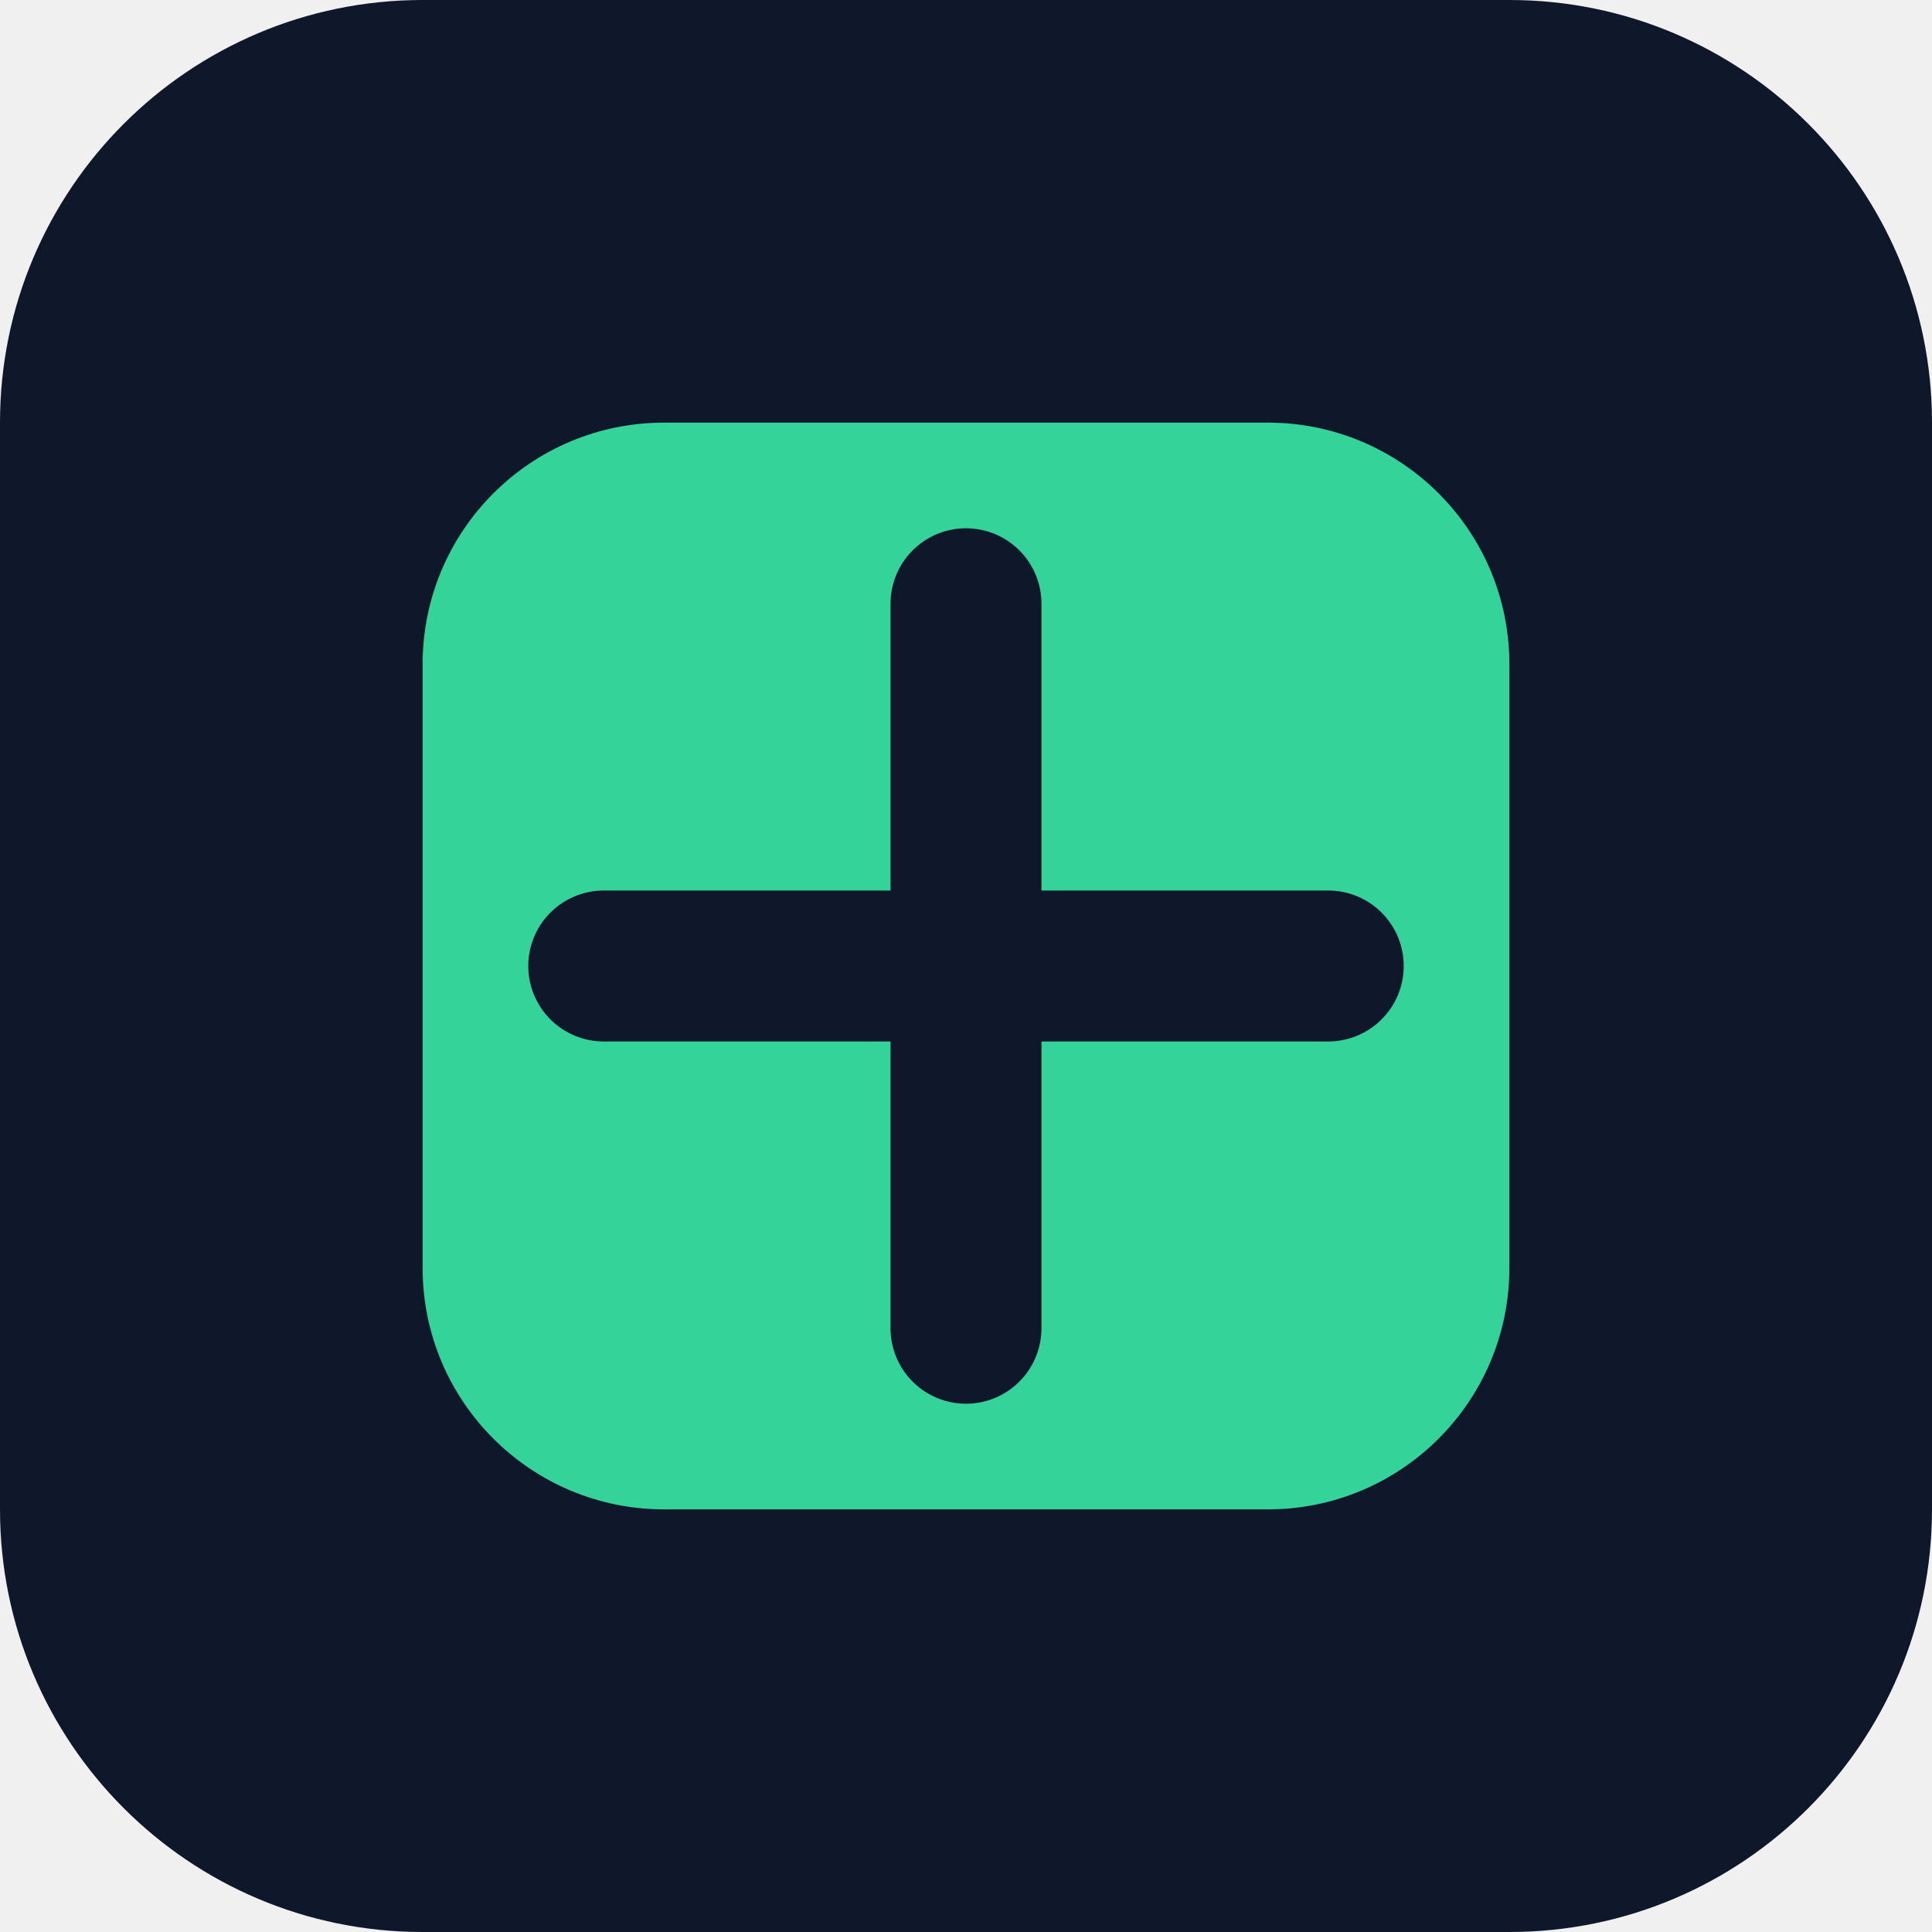
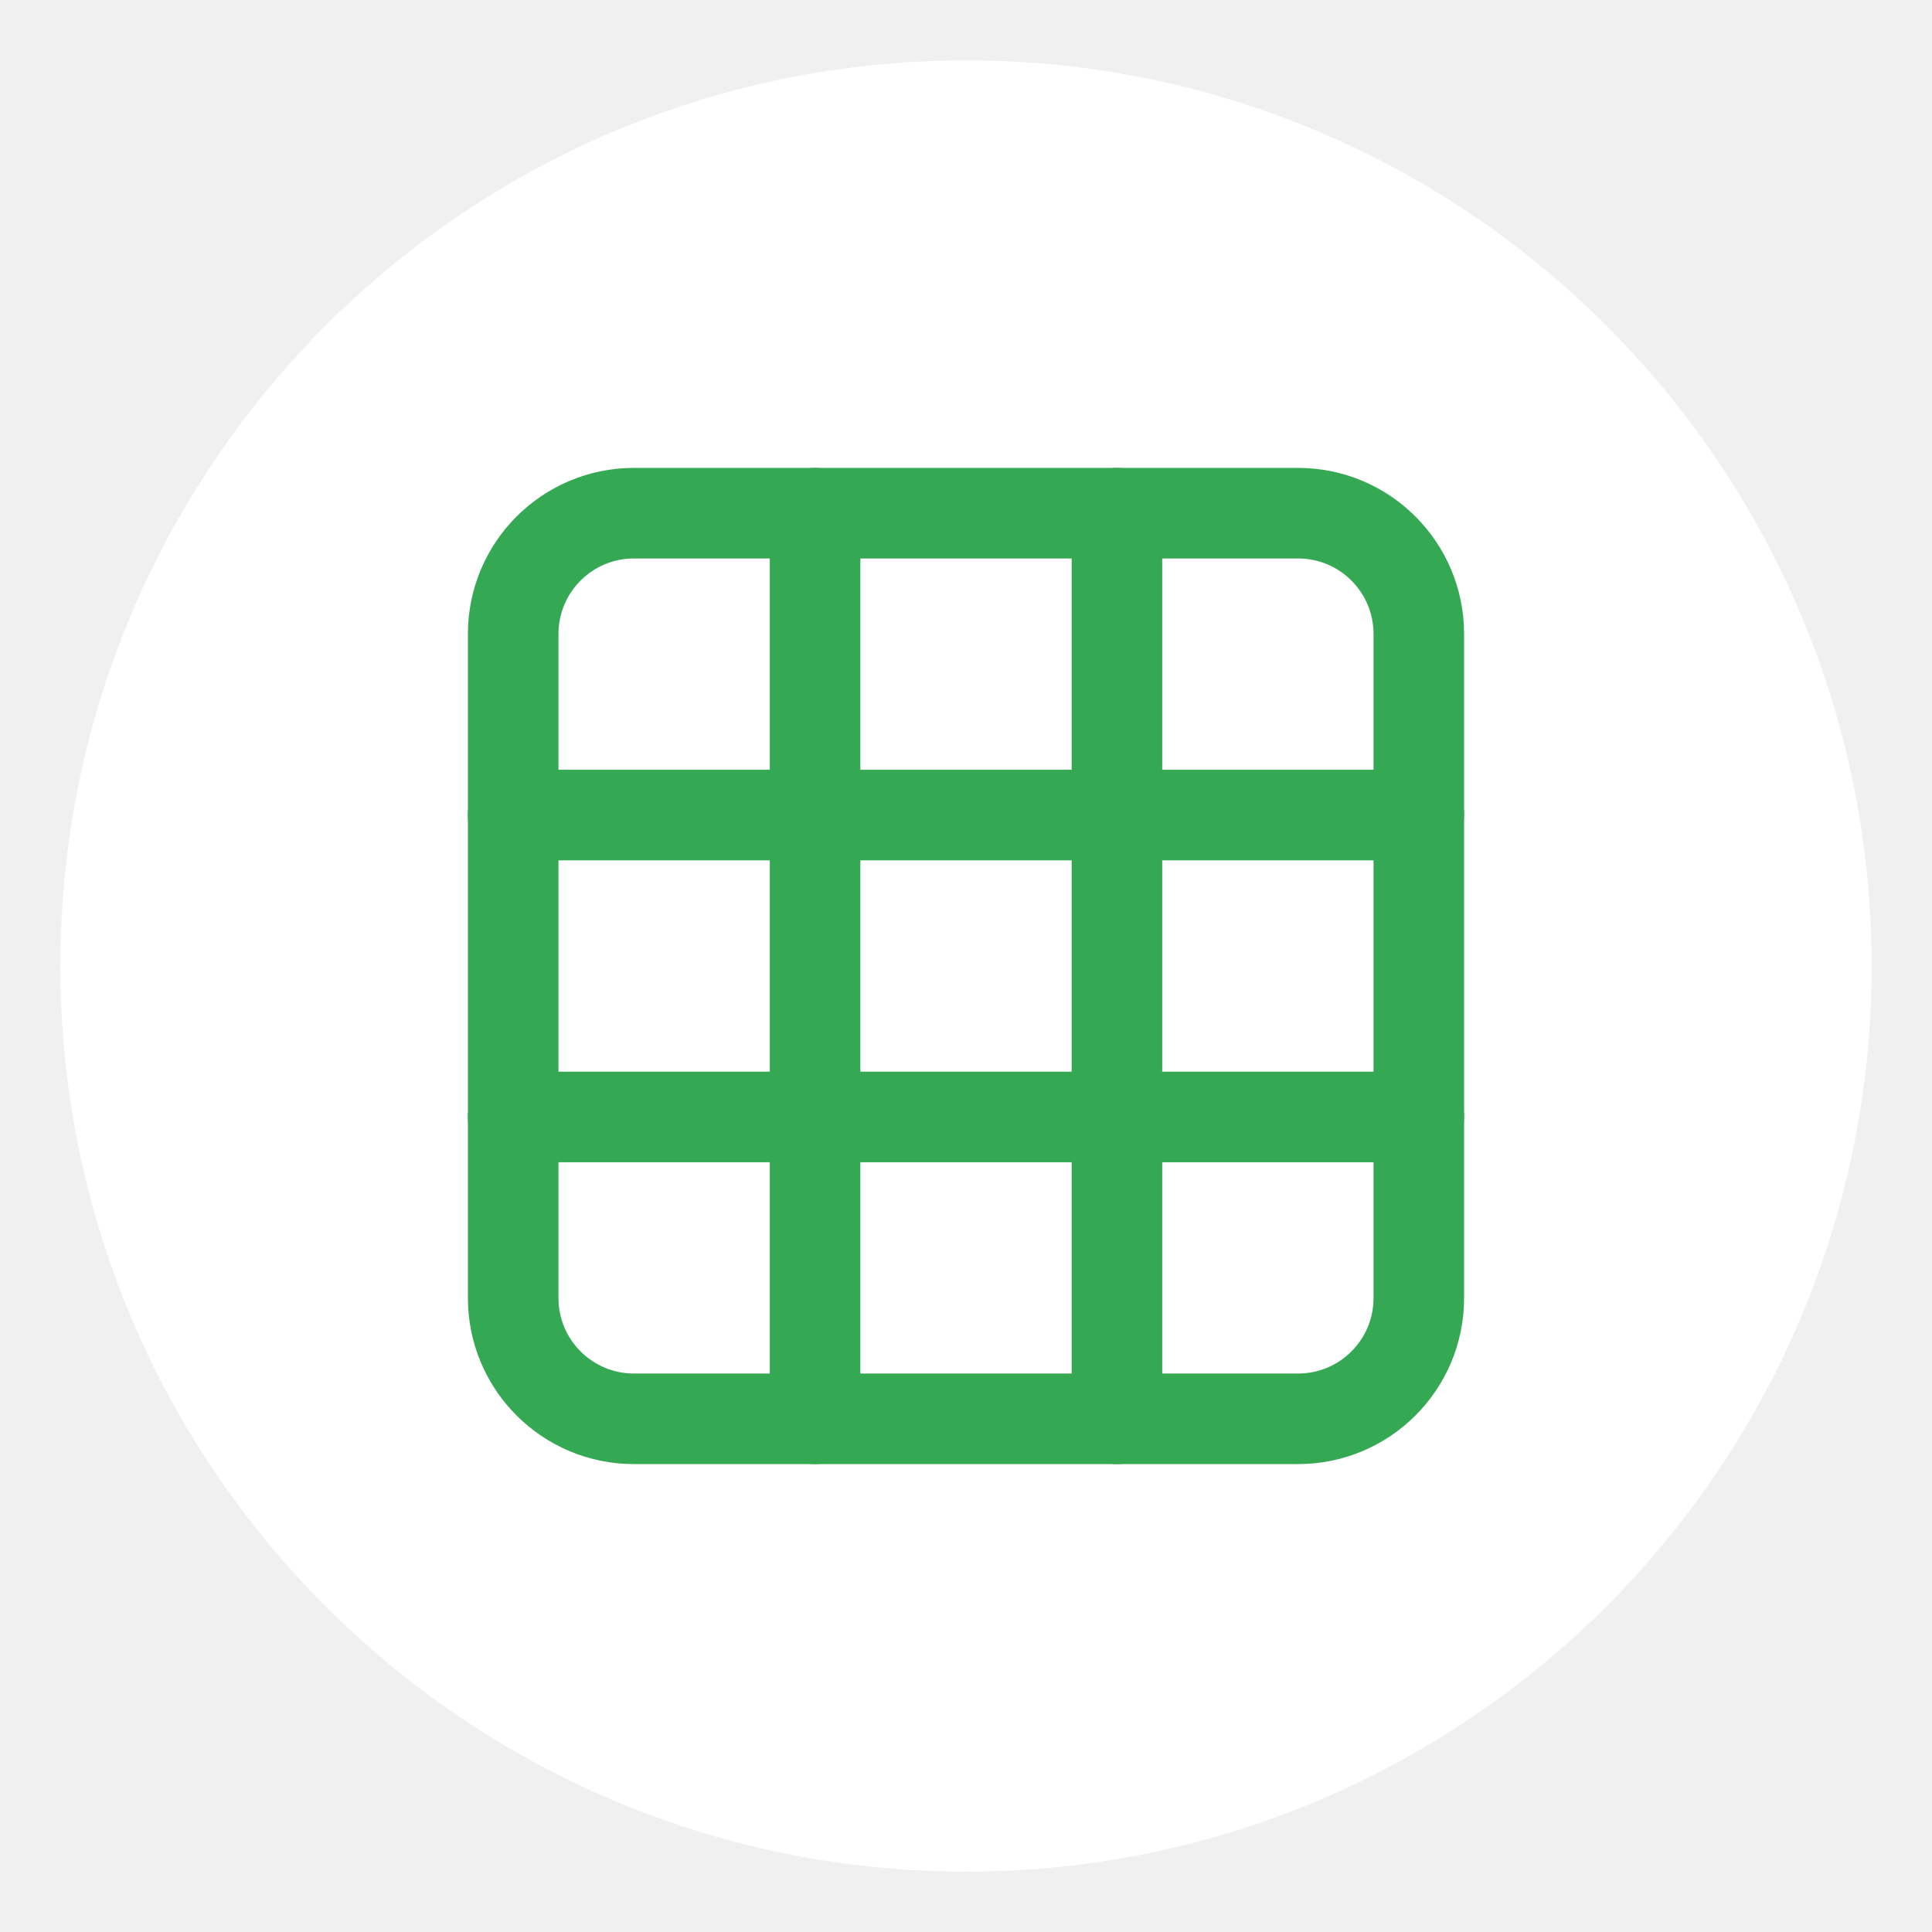
<svg xmlns="http://www.w3.org/2000/svg" viewBox="0 0 128 128" fill="none">
-   <rect width="128" height="128" rx="28" fill="#0f172a" />
-   <rect x="28" y="28" width="72" height="72" rx="16" fill="#34d399" />
-   <path d="M40 64h48" stroke="#0f172a" stroke-width="10" stroke-linecap="round" />
-   <path d="M64 40v48" stroke="#0f172a" stroke-width="10" stroke-linecap="round" />
+   <circle cx="64" cy="64" r="60" fill="#ffffff" />
+   <rect x="34" y="34" width="60" height="60" rx="8" stroke="#34A853" stroke-width="6" />
+   <path d="M54 34v60" stroke="#34A853" stroke-width="6" stroke-linecap="round" />
+   <path d="M74 34v60" stroke="#34A853" stroke-width="6" stroke-linecap="round" />
+   <path d="M34 54h60" stroke="#34A853" stroke-width="6" stroke-linecap="round" />
+   <path d="M34 74h60" stroke="#34A853" stroke-width="6" stroke-linecap="round" />
</svg>
